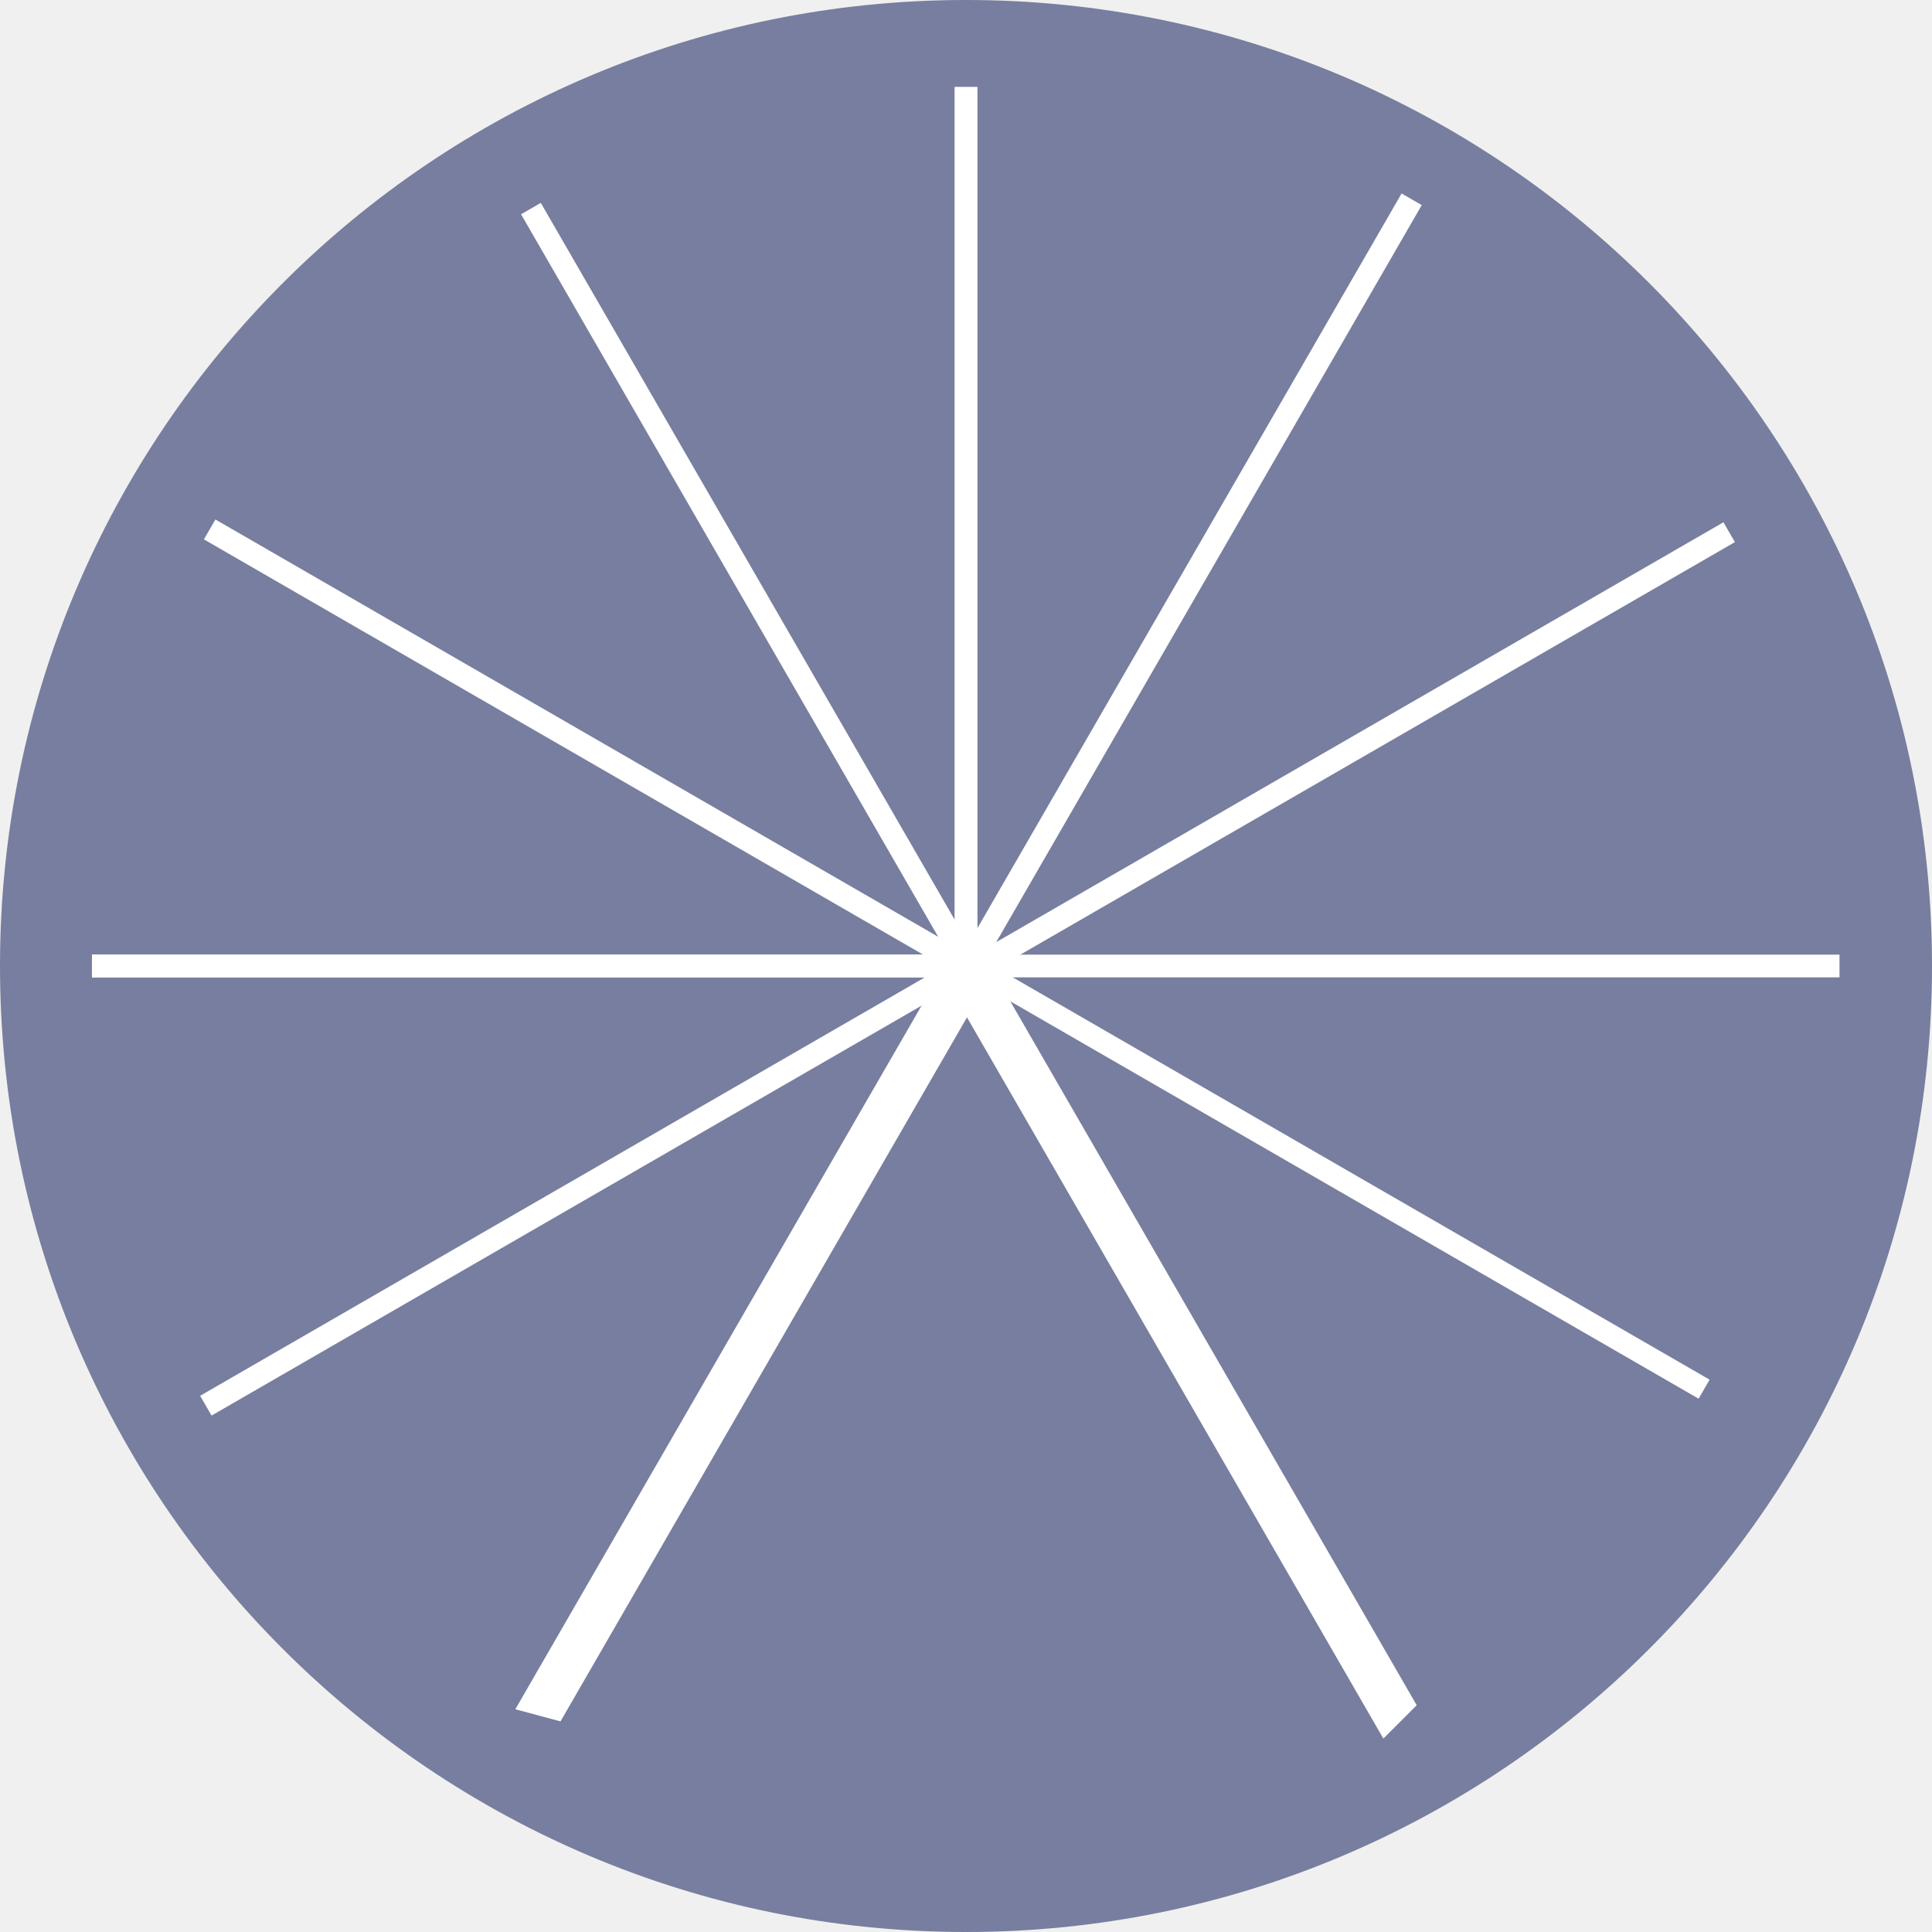
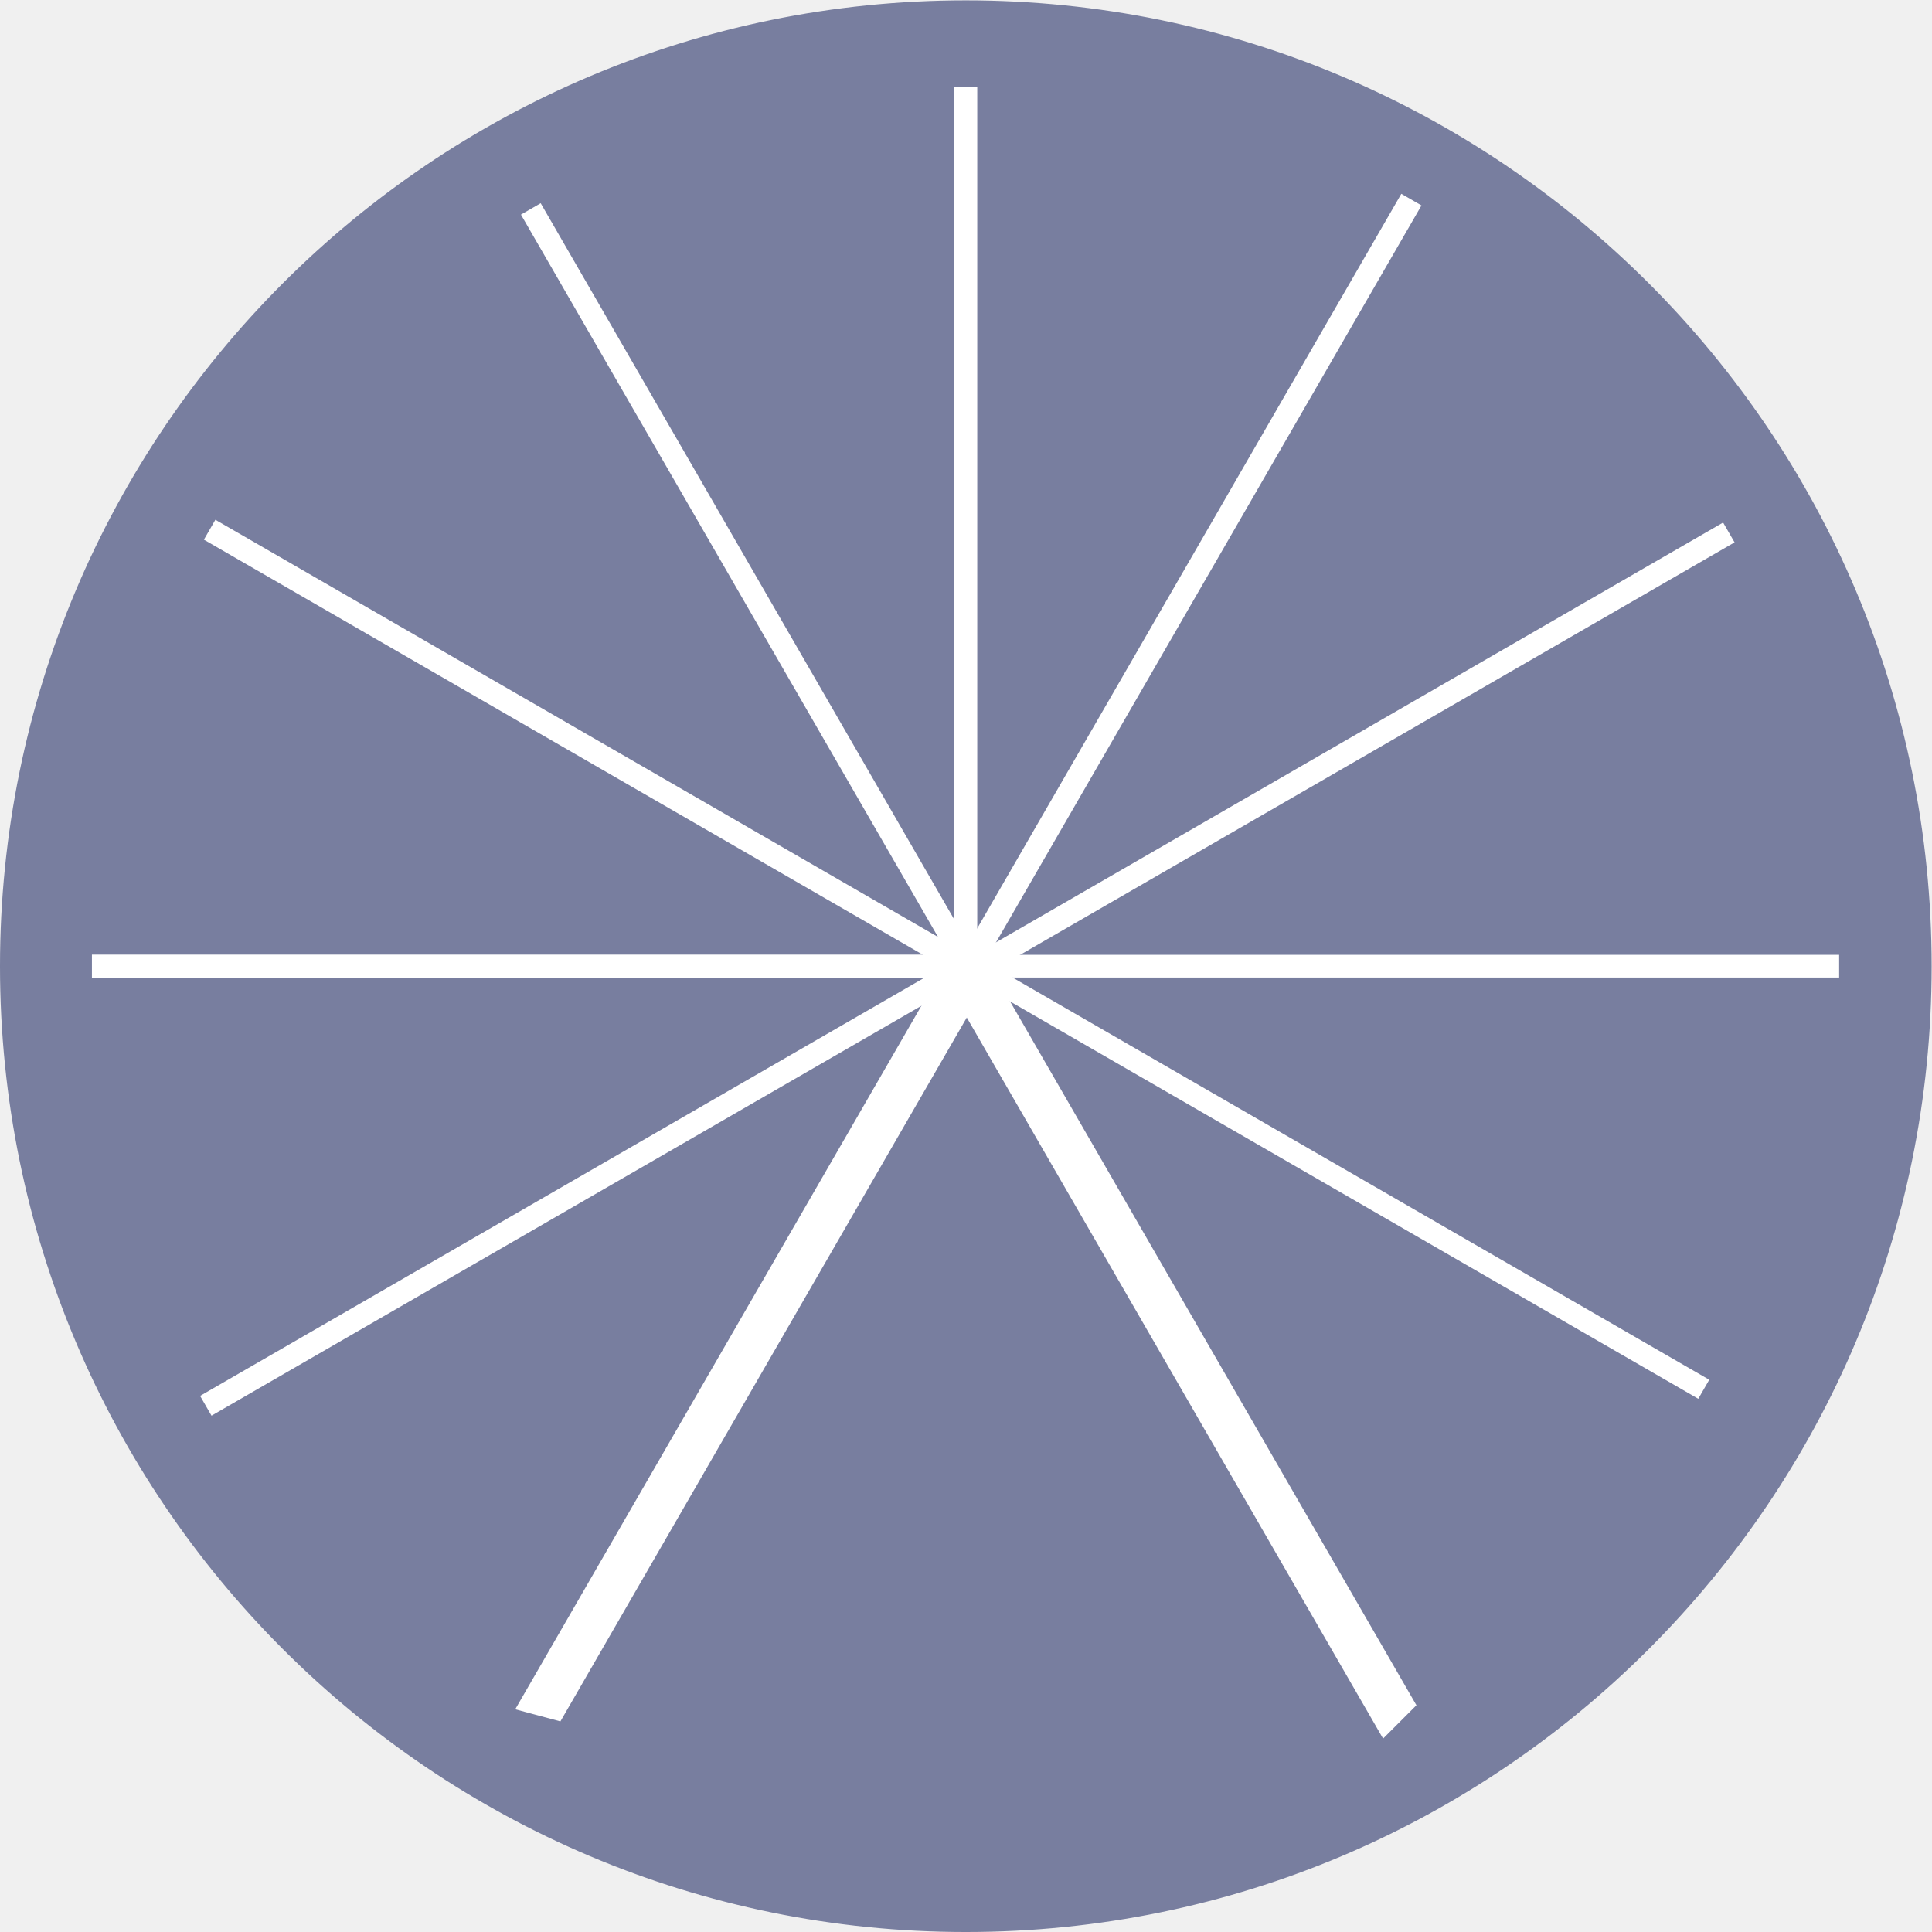
- <svg xmlns="http://www.w3.org/2000/svg" xmlns:ns1="http://www.openswatchbook.org/uri/2009/osb" width="36.203mm" height="36.203mm" viewBox="0 0 128.279 128.279" id="svg2" version="1.1">
+ <svg xmlns="http://www.w3.org/2000/svg" xmlns:ns1="http://www.openswatchbook.org/uri/2009/osb" width="95" height="95" viewBox="0 0 95 95" id="svg2" version="1.1">
  <defs id="defs4">
    <linearGradient id="linearGradient6764" ns1:paint="solid">
      <stop style="stop-color:#000000;stop-opacity:1;" offset="0" id="stop6766" />
    </linearGradient>
    <linearGradient id="linearGradient6758" ns1:paint="solid">
      <stop style="stop-color:#ffffff;stop-opacity:1;" offset="0" id="stop6760" />
    </linearGradient>
    <linearGradient id="linearGradient6712" ns1:paint="solid">
      <stop style="stop-color:#4d4d4d;stop-opacity:1;" offset="0" id="stop6714" />
    </linearGradient>
    <linearGradient id="linearGradient6704" ns1:paint="gradient">
      <stop style="stop-color:#ffffff;stop-opacity:1;" offset="0" id="stop6706" />
      <stop style="stop-color:#ffffff;stop-opacity:0;" offset="1" id="stop6708" />
    </linearGradient>
    <linearGradient id="linearGradient6694" ns1:paint="solid">
      <stop style="stop-color:#ffffff;stop-opacity:1;" offset="0" id="stop6696" />
    </linearGradient>
    <linearGradient id="linearGradient6680" ns1:paint="gradient">
      <stop style="stop-color:#ffffff;stop-opacity:1;" offset="0" id="stop6682" />
      <stop style="stop-color:#ffffff;stop-opacity:0;" offset="1" id="stop6684" />
    </linearGradient>
    <linearGradient id="linearGradient6568" ns1:paint="solid">
      <stop style="stop-color:#b5b5b5;stop-opacity:1;" offset="0" id="stop6570" />
    </linearGradient>
    <filter id="f117" style="color-interpolation-filters:sRGB">
      <feGaussianBlur id="feGaussianBlur6484" result="result0" in="SourceGraphic" stdDeviation="6" />
      <feDiffuseLighting id="feDiffuseLighting6486" result="result5" surfaceScale="10" diffuseConstant="1">
        <feDistantLight id="feDistantLight6488" azimuth="235" elevation="25" />
      </feDiffuseLighting>
      <feComposite id="feComposite6490" k3="0.6" k2="0" operator="arithmetic" result="result4" in="result5" in2="SourceGraphic" k1="1" k4="0" />
    </filter>
  </defs>
-   <g id="layer1" style="display:inline" transform="translate(-5.956824,-1.982898)">
-     <g id="g6790" transform="translate(-24.3803,-715.1457)">
+   <g id="layer1" style="display:inline" transform="translate(-5.956823,-35.2622)">
+     <g id="g6790" transform="matrix(0.7404283,0,0,0.7404283,-16.50564,-495.7017)">
      <circle transform="scale(-1,1)" r="63.64" cy="781.268" cx="-94.477" id="path3338" style="fill:#787e9f;fill-opacity:1;fill-rule:evenodd;stroke:#787e9f;stroke-width:1px;stroke-linecap:butt;stroke-linejoin:round;stroke-opacity:1" />
      <g id="g6625">
        <rect style="fill:#ffffff;fill-opacity:1;stroke:#000000;stroke-width:0.421;stroke-linejoin:round;stroke-opacity:0" id="rect4144" width="1.518" height="58.167" x="93.718" y="-781.064" transform="scale(1,-1)" />
        <rect style="fill:#ffffff;fill-opacity:1;stroke:#000000;stroke-width:0.426;stroke-linejoin:round;stroke-opacity:0" id="rect4144-2" width="1.535" height="58.807" x="-782.036" y="-95.249" transform="matrix(0,-1,-1,0,0,0)" />
        <rect style="fill:#ffffff;fill-opacity:1;stroke:#000000;stroke-width:0.418;stroke-linejoin:round;stroke-opacity:0" id="rect4144-1" width="1.508" height="57.766" x="780.514" y="94.709" transform="matrix(0,1,1,0,0,0)" />
        <rect style="fill:#ffffff;fill-opacity:1;stroke:#000000;stroke-width:0.423;stroke-linejoin:round;stroke-opacity:0" id="rect4144-2-6" width="1.525" height="58.439" x="-630.128" y="-472.909" transform="matrix(0.5,-0.8660254,-0.8660254,-0.5,0,0)" />
        <rect style="fill:#ffffff;fill-opacity:1;stroke:#000000;stroke-width:0.422;stroke-linejoin:round;stroke-opacity:0" id="rect4144-2-6-3" width="1.521" height="58.285" x="723.467" y="-308.814" transform="matrix(0.5,0.8660254,0.8660254,-0.5,0,0)" />
        <rect style="fill:#ffffff;fill-opacity:1;stroke:#000000;stroke-width:0.429;stroke-linejoin:round;stroke-opacity:0" id="rect4144-2-6-3-2" width="1.545" height="59.216" x="471.854" y="-629.693" transform="matrix(0.8660254,0.5,0.5,-0.8660254,0,0)" />
        <rect style="fill:#ffffff;fill-opacity:1;stroke:#000000;stroke-width:0.42;stroke-linejoin:round;stroke-opacity:0" id="rect4144-2-6-9" width="1.514" height="58.014" x="-309.444" y="-723.853" transform="matrix(0.8660254,-0.5,-0.5,-0.8660254,0,0)" />
        <rect style="fill:#ffffff;fill-opacity:1;stroke:none;stroke-width:0.463;stroke-linecap:round;stroke-linejoin:round;stroke-miterlimit:4;stroke-dasharray:none;stroke-opacity:0" id="rect4144-2-6-7" width="3.106" height="57.484" x="-490.943" y="755.838" transform="matrix(-0.9659258,-0.258819,-0.5,0.8660254,0,0)" />
        <rect style="fill:#ffffff;fill-opacity:1;fill-rule:nonzero;stroke:#000000;stroke-width:0.463;stroke-linecap:round;stroke-linejoin:round;stroke-miterlimit:4;stroke-dasharray:none;stroke-opacity:0" id="rect4144-2-6-7-8" width="3.131" height="57.938" x="-321.416" y="-698.927" transform="matrix(0.7071068,-0.7071068,-0.5,-0.8660254,0,0)" />
        <rect style="fill:#ffffff;fill-opacity:1;stroke:#000000;stroke-width:0.42;stroke-linejoin:round;stroke-opacity:0" id="rect4144-2-2" width="1.516" height="58.099" x="-724.641" y="309.023" transform="matrix(-0.5,-0.8660254,-0.8660254,0.5,0,0)" />
        <rect style="fill:#ffffff;fill-opacity:1;stroke:#000000;stroke-width:0.404;stroke-linejoin:round;stroke-opacity:0" id="rect4144-2-2-0" width="1.459" height="55.886" x="-629.919" y="-528.944" transform="matrix(0.5,-0.8660254,-0.8660254,-0.5,0,0)" />
      </g>
    </g>
  </g>
-   <g id="layer2" style="display:inline" transform="translate(-5.956824,-1.982898)" />
+   <g id="layer2" style="display:inline" transform="translate(-5.956823,-35.2622)" />
</svg>
